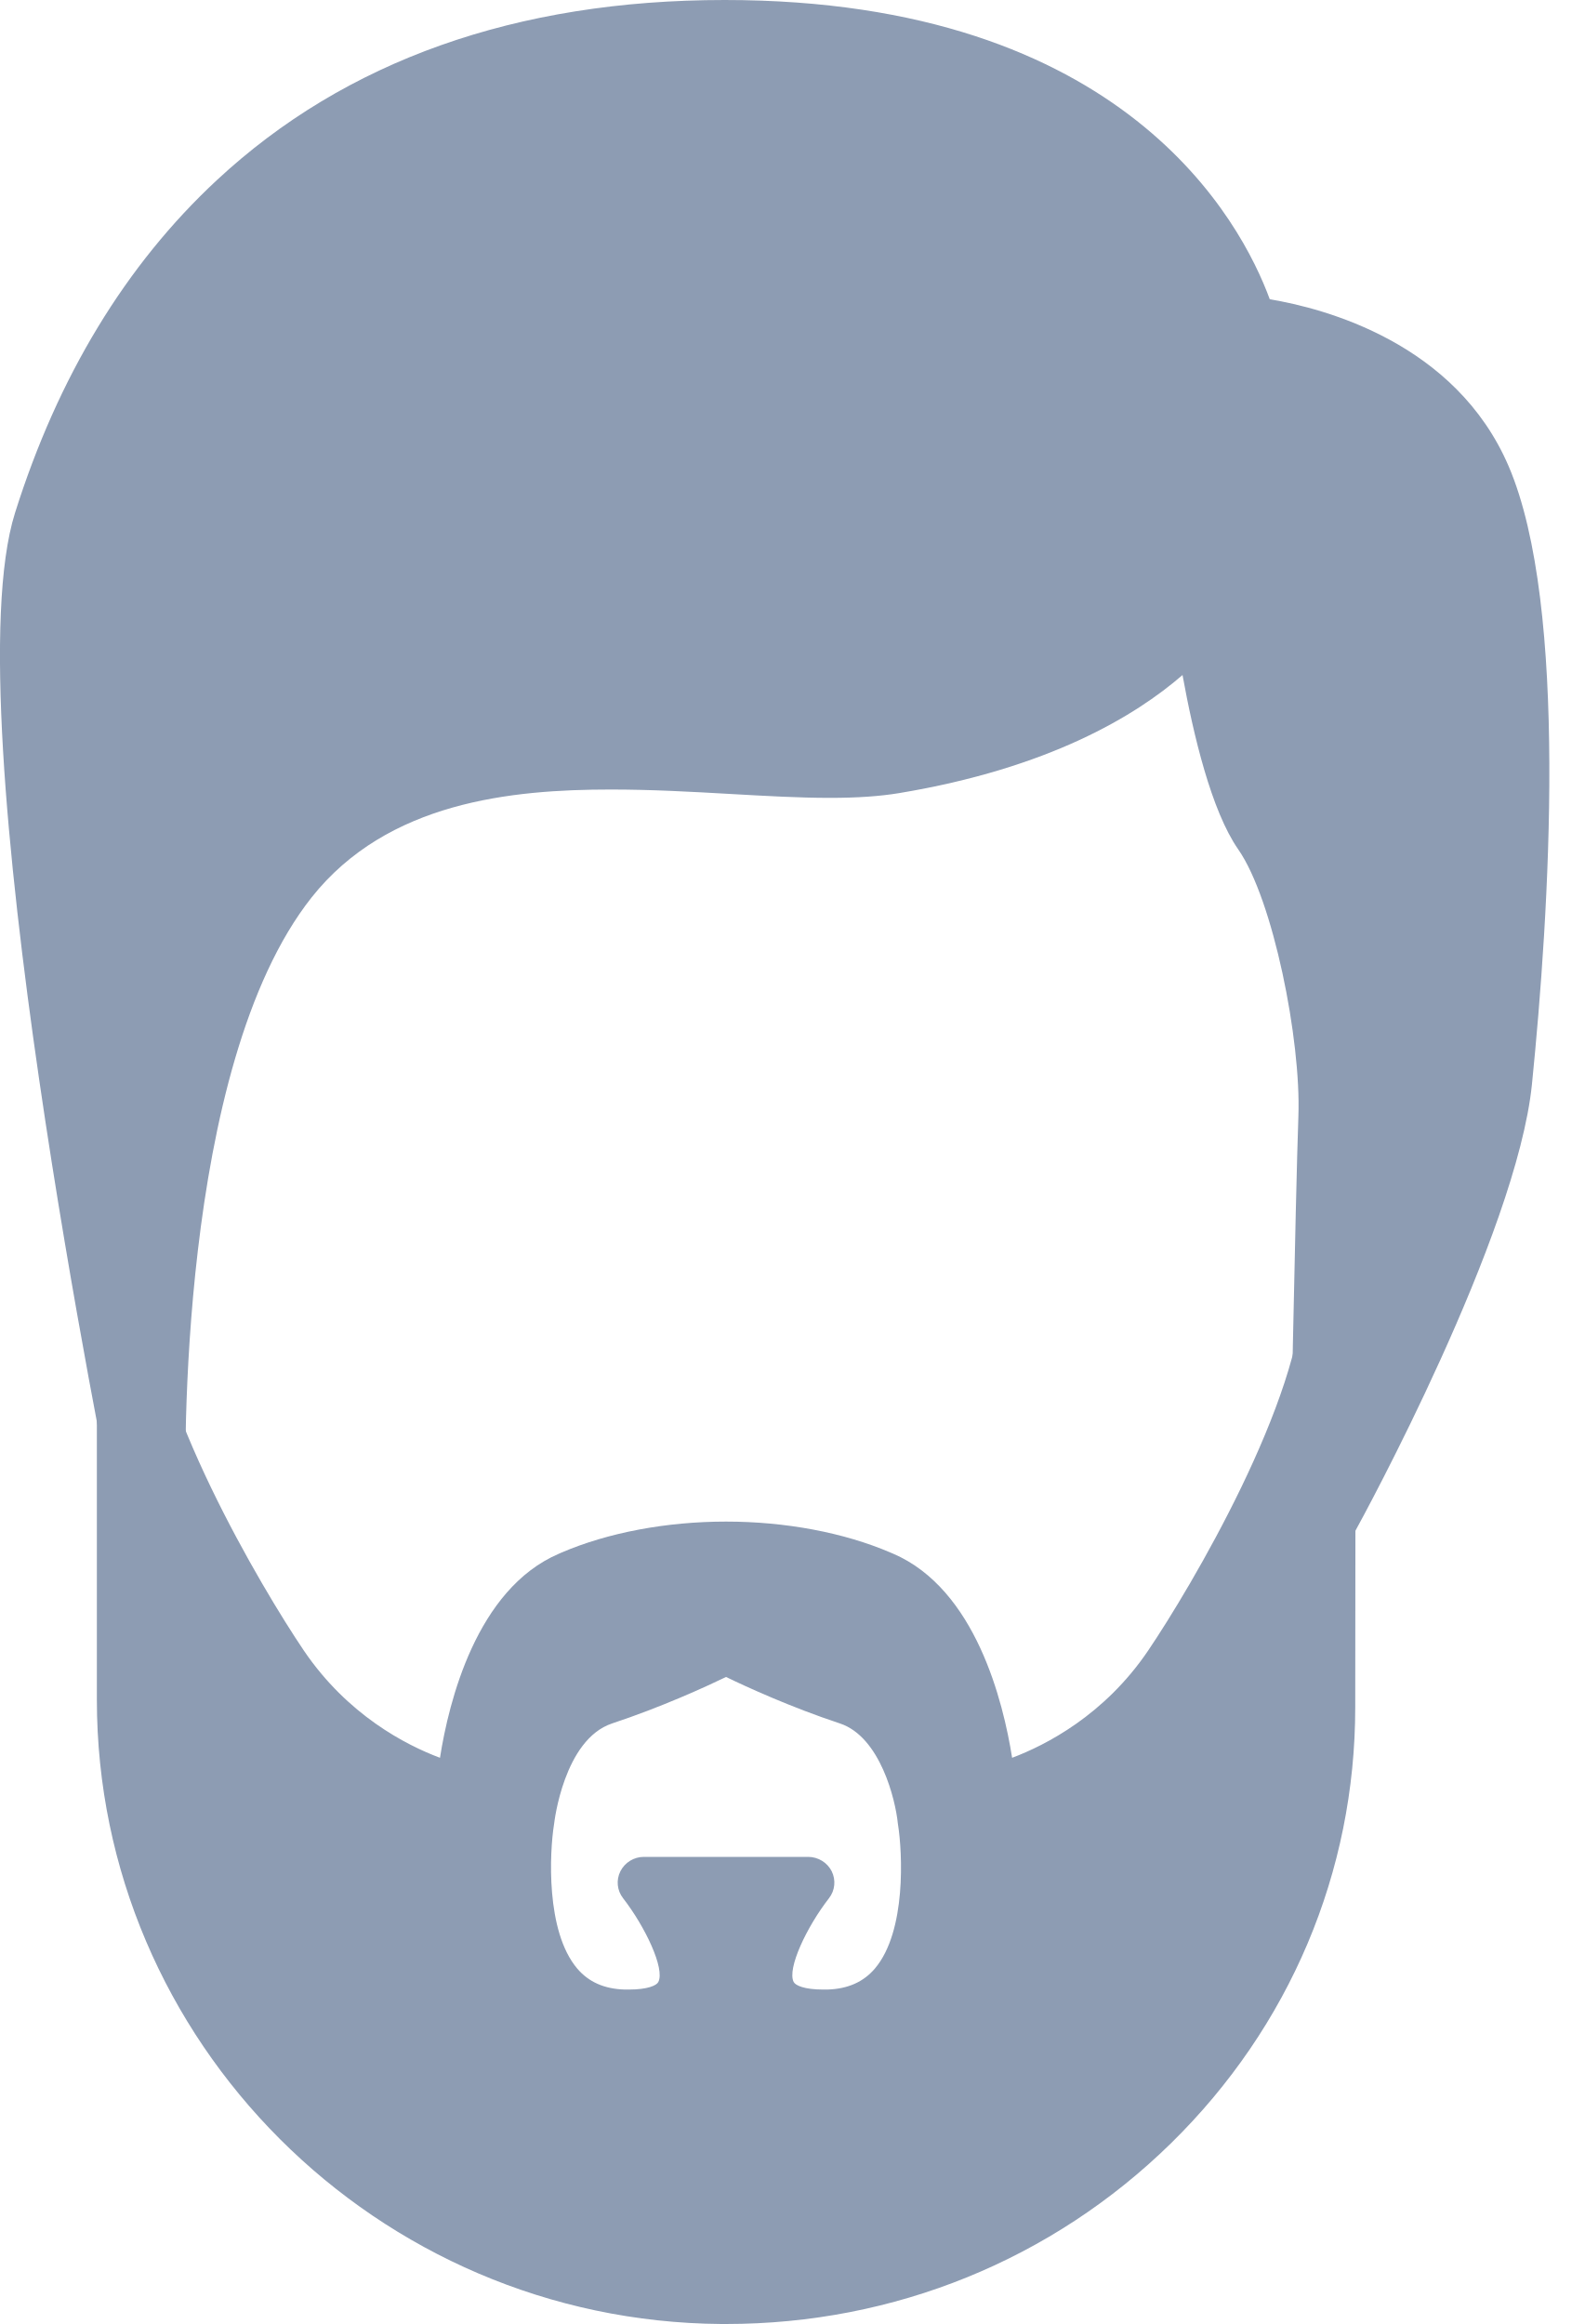
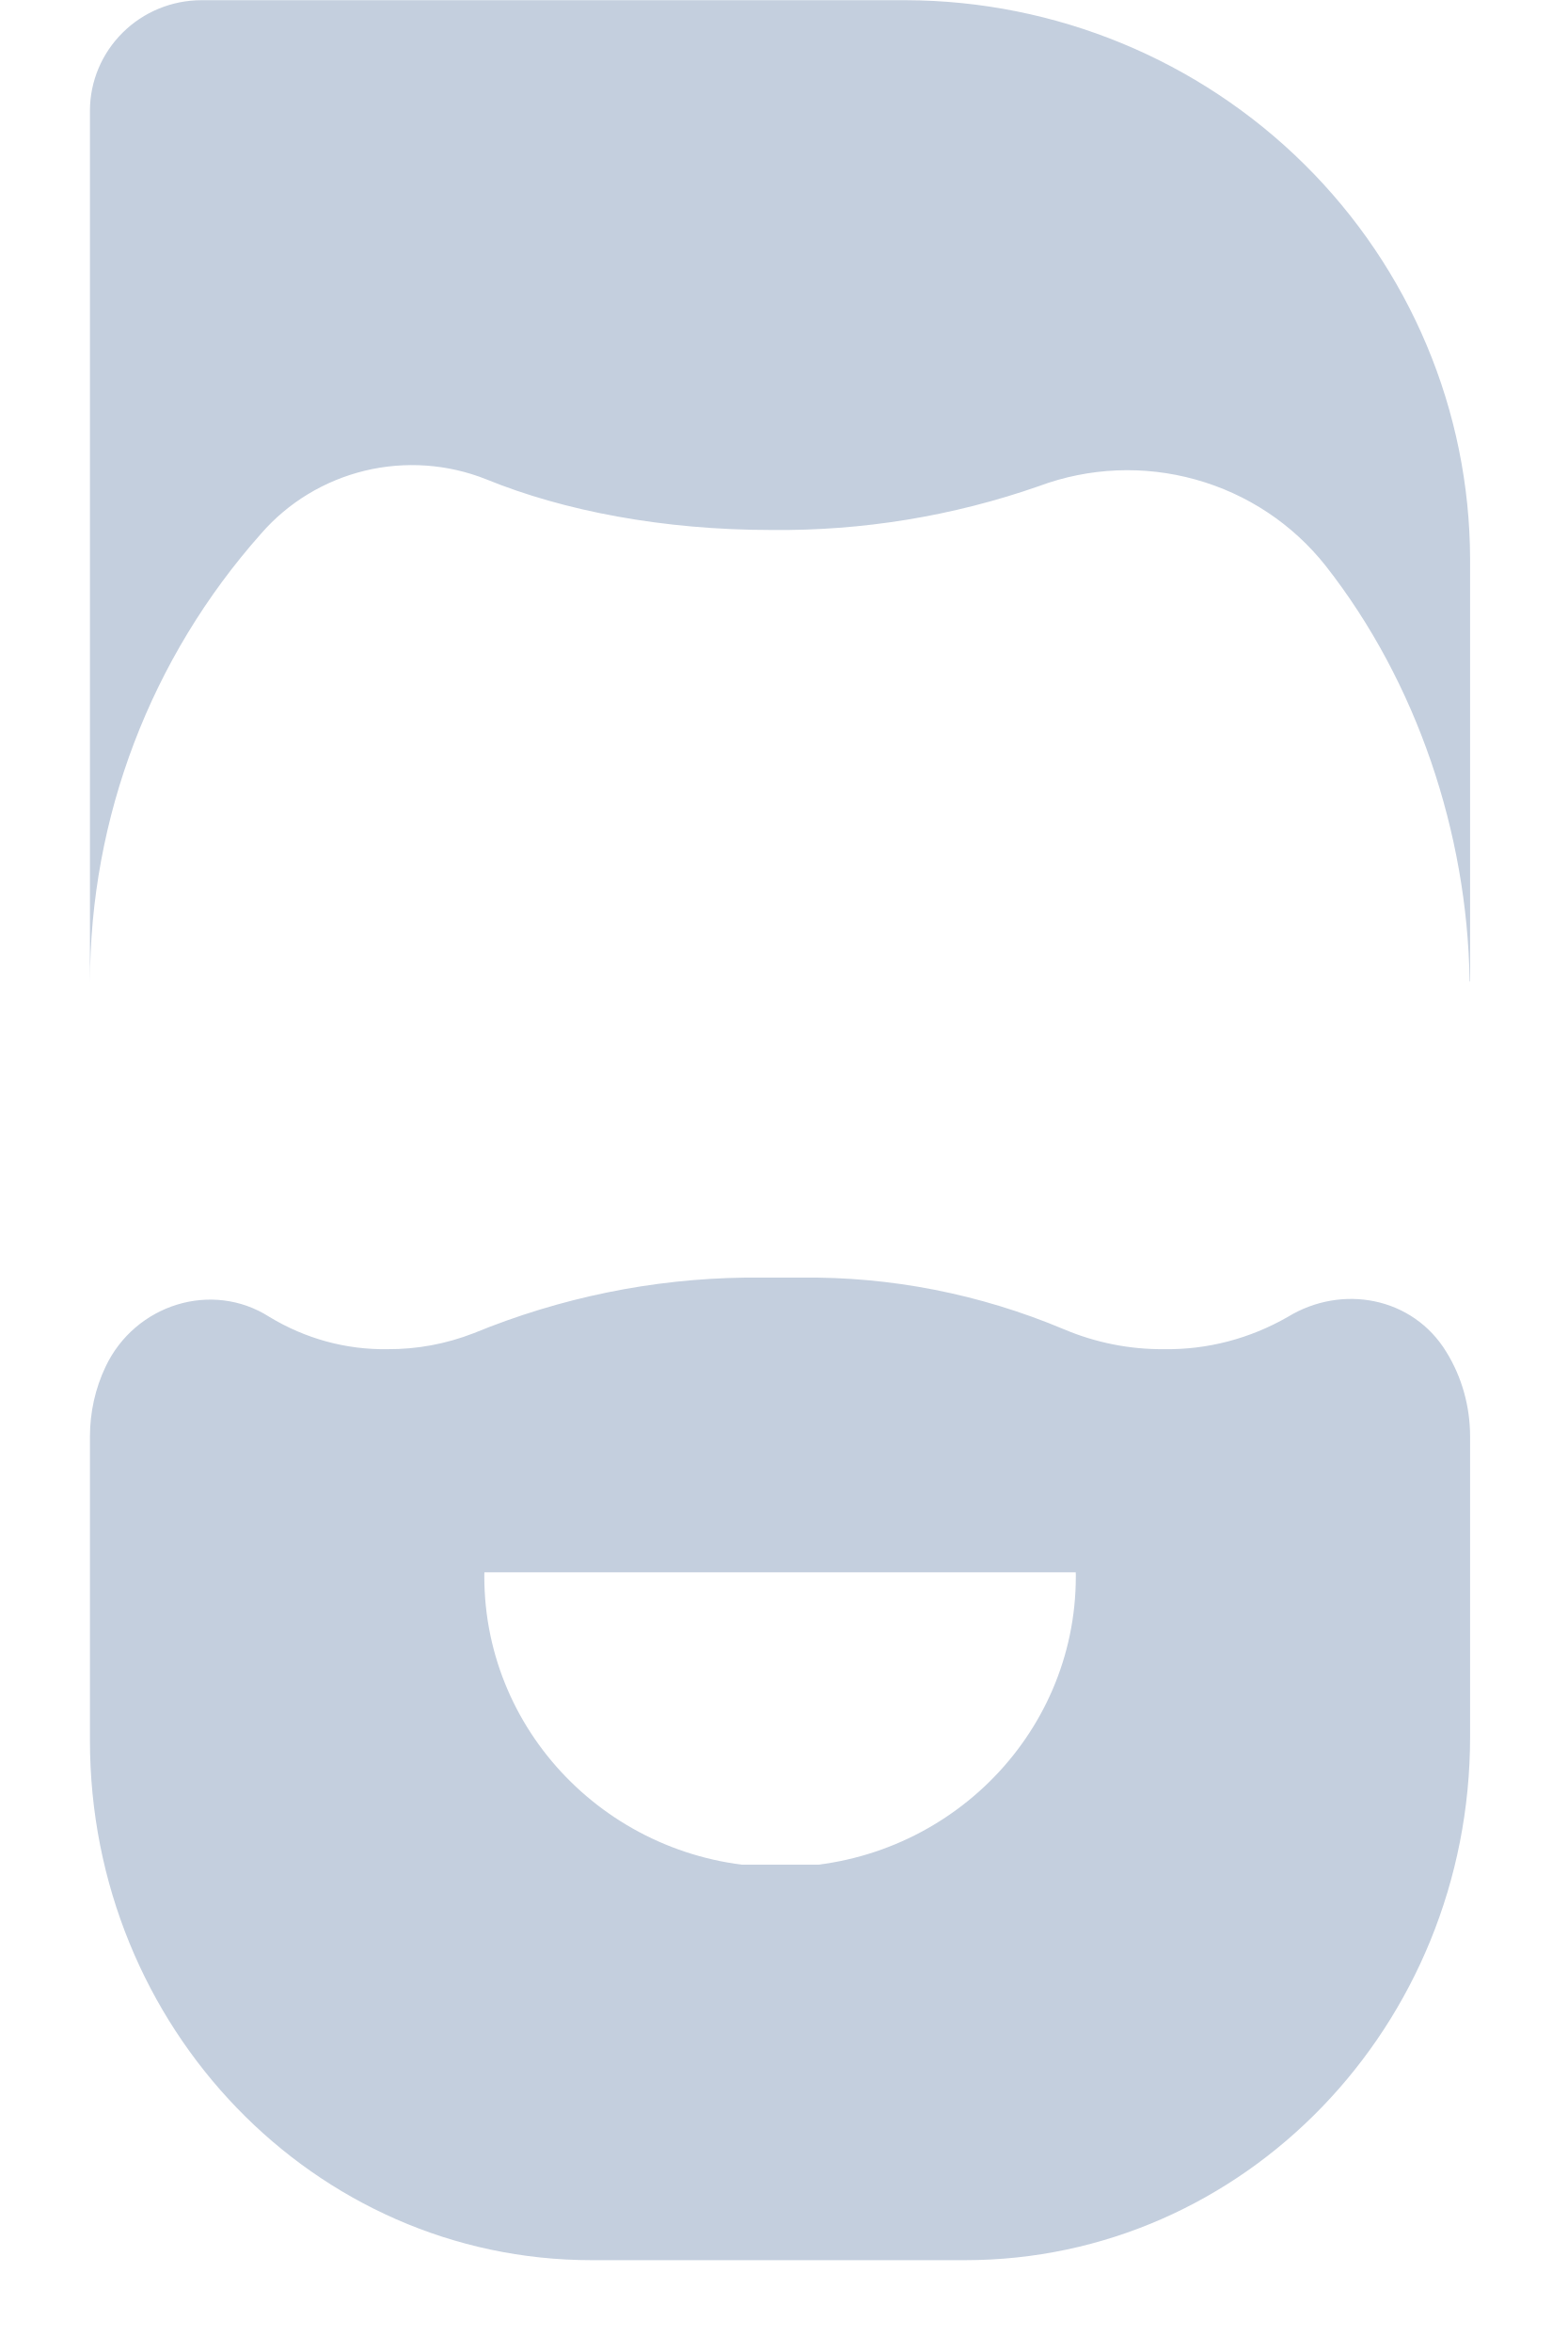
- <svg xmlns="http://www.w3.org/2000/svg" width="15" height="22" viewBox="0 0 15 22" fill="none">
-   <path d="M14.502 10.262C14.358 11.693 12.894 14.377 12.831 14.49C12.77 14.601 12.659 14.666 12.542 14.666C12.512 14.666 12.482 14.662 12.452 14.653C12.305 14.61 12.205 14.467 12.208 14.306C12.208 14.276 12.263 11.344 12.291 10.562C12.316 9.847 12.053 8.516 11.721 8.04C11.467 7.675 11.296 6.953 11.194 6.39C10.746 6.779 9.926 7.273 8.511 7.508C8.33 7.538 8.115 7.553 7.856 7.553C7.564 7.553 7.248 7.535 6.913 7.516C6.546 7.495 6.166 7.474 5.783 7.474C4.841 7.474 3.668 7.59 2.95 8.495C1.679 10.101 1.747 13.873 1.758 14.265C1.76 14.281 1.761 14.296 1.761 14.312C1.761 14.507 1.614 14.664 1.431 14.666C1.429 14.666 1.427 14.666 1.425 14.666C1.27 14.666 1.132 14.552 1.099 14.388C1.035 14.078 -0.459 6.766 0.142 4.856C0.548 3.566 1.191 2.506 2.053 1.705C3.269 0.574 4.887 0 6.86 0C10.65 0 11.752 2.104 12.02 2.833C12.536 2.919 13.779 3.244 14.281 4.413C14.851 5.741 14.665 8.647 14.502 10.262Z" fill="#8D9CB3" />
-   <path d="M12.585 11.916C12.585 11.916 12.584 11.916 12.584 11.916C12.447 11.917 12.337 12.026 12.337 12.16V12.19C12.325 13.247 11.273 15.028 10.868 15.626C10.455 16.236 9.9 16.52 9.581 16.64C9.497 16.11 9.236 15.044 8.455 14.708L8.429 14.697C7.989 14.508 7.436 14.404 6.873 14.404C6.309 14.404 5.757 14.508 5.316 14.697L5.289 14.709C4.51 15.044 4.248 16.11 4.165 16.64C3.844 16.52 3.291 16.236 2.877 15.626C2.473 15.029 1.422 13.248 1.413 12.186V12.16C1.413 12.026 1.303 11.917 1.166 11.916C1.166 11.916 1.165 11.916 1.165 11.916C1.029 11.916 0.918 12.024 0.917 12.158V16.091C0.917 19.326 3.568 21.976 6.828 22L6.873 22C6.873 22 6.873 22 6.873 22C8.464 22 9.959 21.392 11.084 20.29C12.209 19.187 12.829 17.721 12.829 16.162L12.833 12.192C12.833 12.181 12.833 12.169 12.833 12.158C12.832 12.024 12.721 11.916 12.585 11.916ZM8.282 18.635C8.173 18.763 8.025 18.828 7.832 18.834C7.818 18.834 7.806 18.834 7.793 18.834H7.793C7.613 18.834 7.53 18.795 7.513 18.762C7.449 18.636 7.637 18.24 7.847 17.97C7.905 17.896 7.914 17.797 7.873 17.714C7.831 17.631 7.744 17.578 7.65 17.578H6.095C6.001 17.578 5.915 17.631 5.873 17.714C5.831 17.797 5.841 17.896 5.898 17.969C6.108 18.24 6.296 18.636 6.232 18.762C6.216 18.795 6.132 18.834 5.952 18.834C5.94 18.834 5.927 18.834 5.914 18.834C5.72 18.828 5.573 18.763 5.464 18.635C5.164 18.281 5.203 17.533 5.244 17.274C5.245 17.27 5.245 17.265 5.246 17.26C5.247 17.252 5.337 16.467 5.794 16.315C6.262 16.16 6.678 15.969 6.873 15.875C7.067 15.969 7.483 16.16 7.951 16.315C8.334 16.442 8.477 17.041 8.499 17.26C8.5 17.265 8.5 17.27 8.501 17.274C8.542 17.533 8.582 18.282 8.282 18.635Z" fill="#8D9CB3" />
+ <svg xmlns="http://www.w3.org/2000/svg" width="16" height="24" viewBox="0 0 16 24" fill="none">
+   <path d="M9.247 0.002H2.054C1.753 0.003 1.464 0.122 1.252 0.333C1.039 0.544 0.919 0.829 0.918 1.127V10.029C0.918 8.341 1.539 6.712 2.665 5.445C2.941 5.127 3.312 4.903 3.724 4.803C4.136 4.704 4.569 4.734 4.963 4.891C5.755 5.214 6.767 5.408 7.873 5.408C8.802 5.418 9.726 5.267 10.602 4.961C11.114 4.77 11.675 4.746 12.201 4.893C12.728 5.039 13.194 5.348 13.531 5.775C14.461 6.96 14.974 8.499 14.999 10C14.999 10.038 15.004 9.99 15.004 10.029V5.703C15 4.193 14.392 2.745 13.313 1.677C12.234 0.609 10.773 0.007 9.247 0.002Z" fill="#C4CFDE" />
+   <path d="M7.812 22.198C7.474 22.198 5.932 21.36 5.932 20.325V19.027H9.692V20.325C9.697 21.36 8.154 22.198 7.812 22.198Z" fill="#C4CFDE" />
+   <path fill-rule="evenodd" clip-rule="evenodd" d="M13.143 13.438C13.696 13.1 14.42 13.234 14.762 13.796C14.92 14.051 15.004 14.352 15.004 14.659V17.723C15.004 20.672 12.696 23.063 9.849 23.063H6.039C3.21 23.063 0.918 20.689 0.918 17.76V14.659C0.918 14.412 0.972 14.169 1.076 13.949C1.378 13.307 2.166 13.064 2.75 13.438C3.118 13.661 3.534 13.774 3.955 13.767C4.255 13.769 4.552 13.714 4.835 13.604C5.719 13.241 6.655 13.049 7.6 13.037H8.174C9.09 13.025 10.001 13.204 10.856 13.563C11.182 13.701 11.529 13.77 11.879 13.767C12.319 13.774 12.754 13.661 13.143 13.438ZM4.943 16.065C4.944 16.058 4.944 16.051 4.944 16.044H10.979C10.979 16.051 10.979 16.058 10.98 16.065C10.98 16.072 10.98 16.079 10.98 16.086C10.98 17.724 9.629 19.052 7.962 19.052C6.294 19.052 4.943 17.724 4.943 16.086C4.943 16.079 4.943 16.072 4.943 16.065Z" fill="#C4CFDE" />
</svg>
